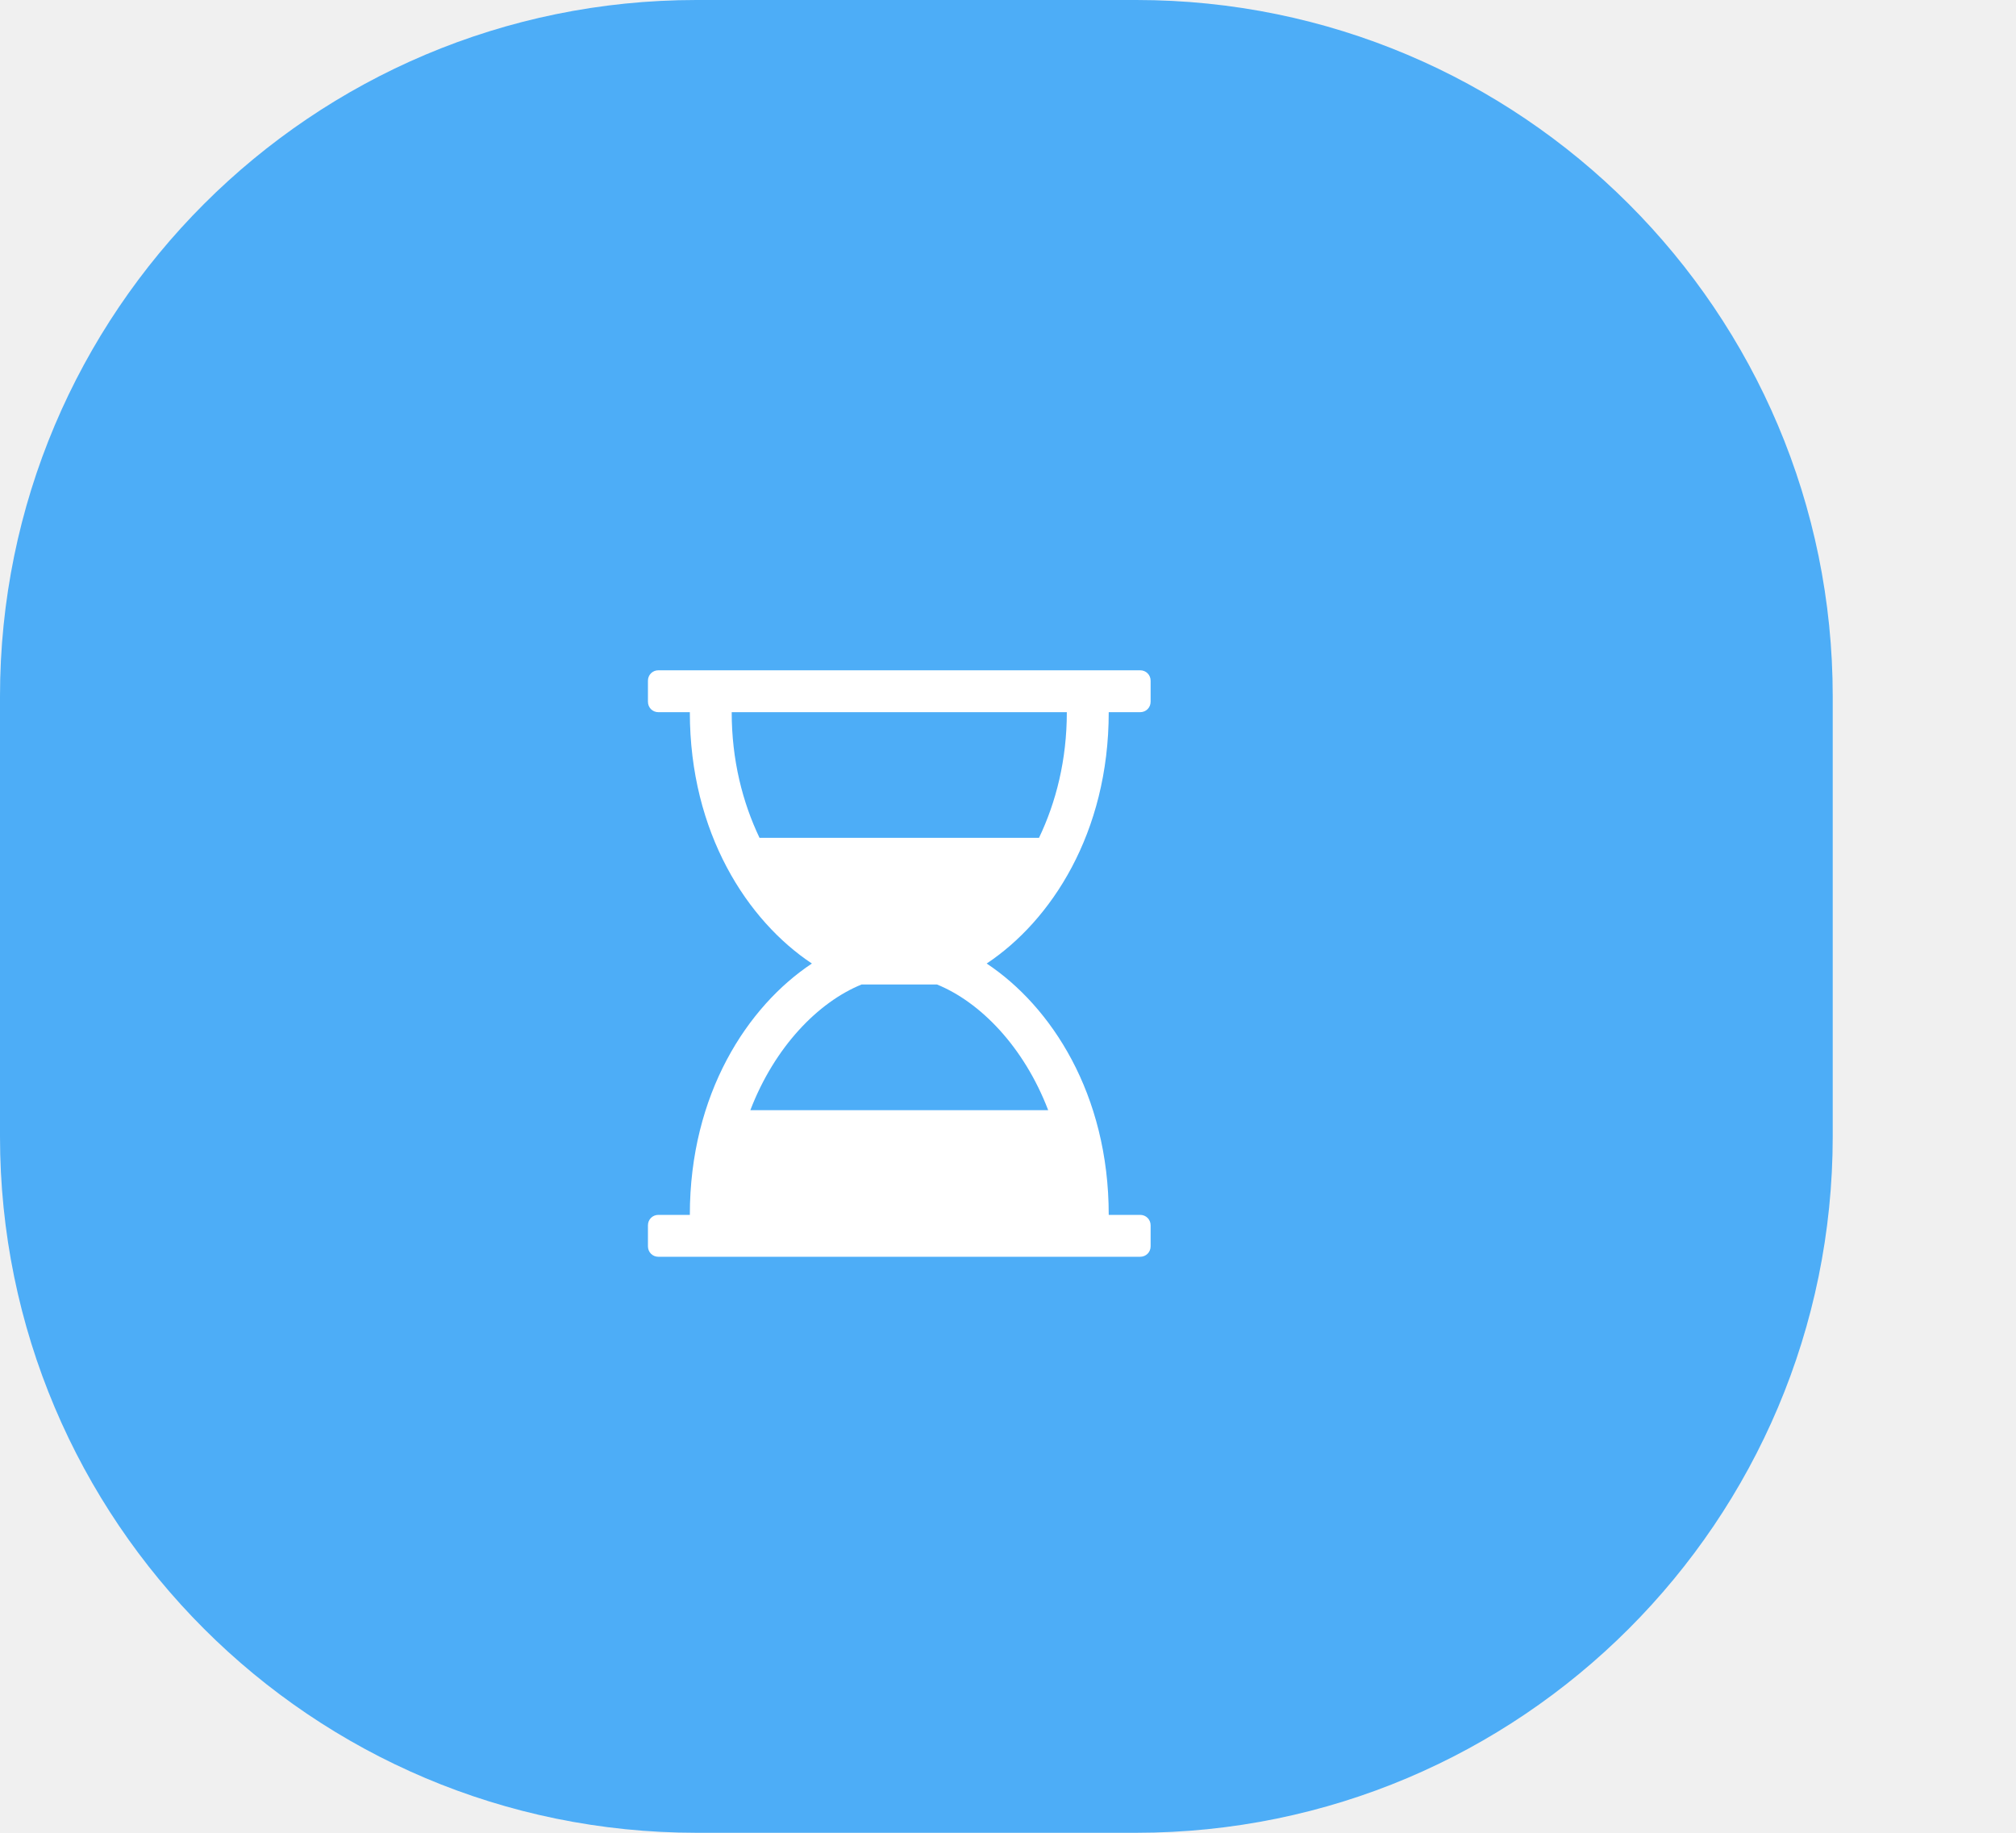
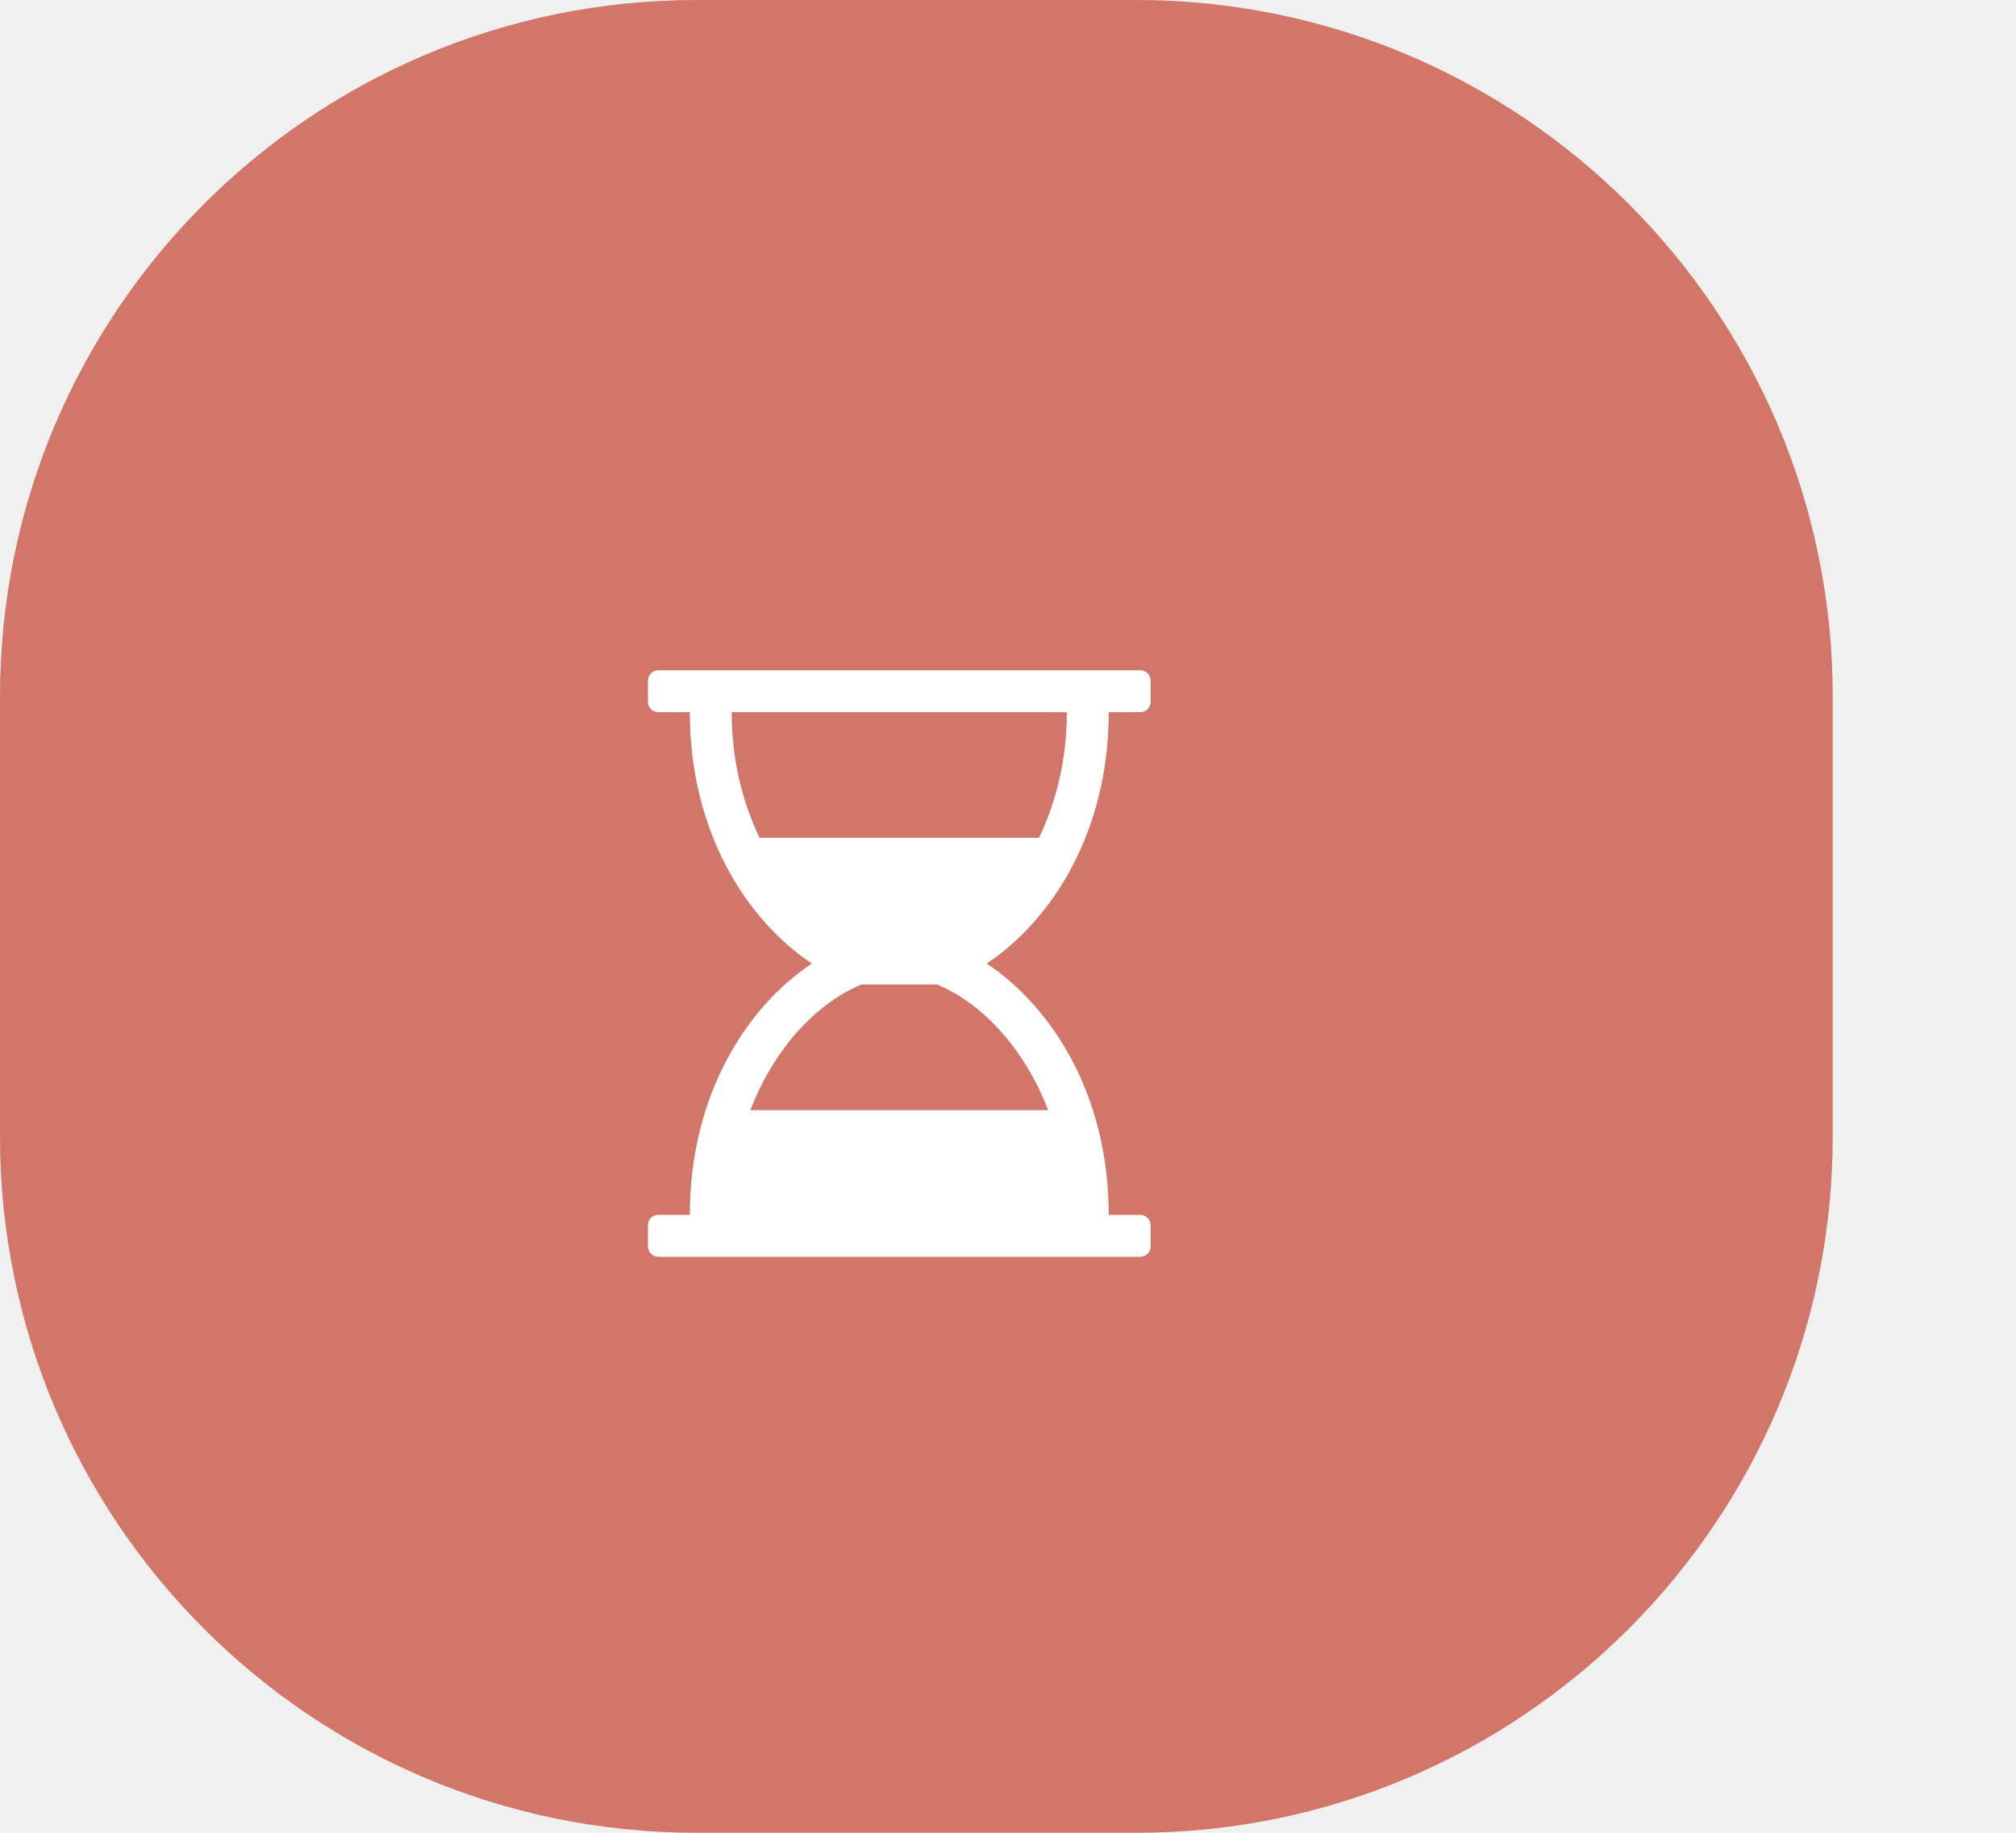
<svg xmlns="http://www.w3.org/2000/svg" width="55" height="50" viewBox="0 0 55 50" fill="none">
-   <rect width="50" height="50" rx="19" fill="#4DADF7" />
+   <rect width="50" height="50" rx="19" fill="#D3766A" />
  <path d="M30.248 19.429H31.105C31.266 19.429 31.391 19.304 31.391 19.143V18.571C31.391 18.411 31.266 18.286 31.105 18.286H17.962C17.802 18.286 17.677 18.411 17.677 18.571V19.143C17.677 19.304 17.802 19.429 17.962 19.429H18.82C18.82 22.732 20.4 25.125 22.15 26.286C20.4 27.446 18.82 29.839 18.82 33.143H17.962C17.802 33.143 17.677 33.268 17.677 33.429V34C17.677 34.161 17.802 34.286 17.962 34.286H31.105C31.266 34.286 31.391 34.161 31.391 34V33.429C31.391 33.268 31.266 33.143 31.105 33.143H30.248C30.248 29.839 28.668 27.446 26.918 26.286C28.668 25.125 30.248 22.732 30.248 19.429ZM29.105 19.429C29.105 20.732 28.811 21.884 28.346 22.857H20.721C20.257 21.884 19.962 20.732 19.962 19.429H29.105ZM28.596 30.286H20.471C21.132 28.562 22.32 27.339 23.507 26.857H25.561C26.748 27.339 27.936 28.562 28.596 30.286Z" fill="white" />
</svg>
